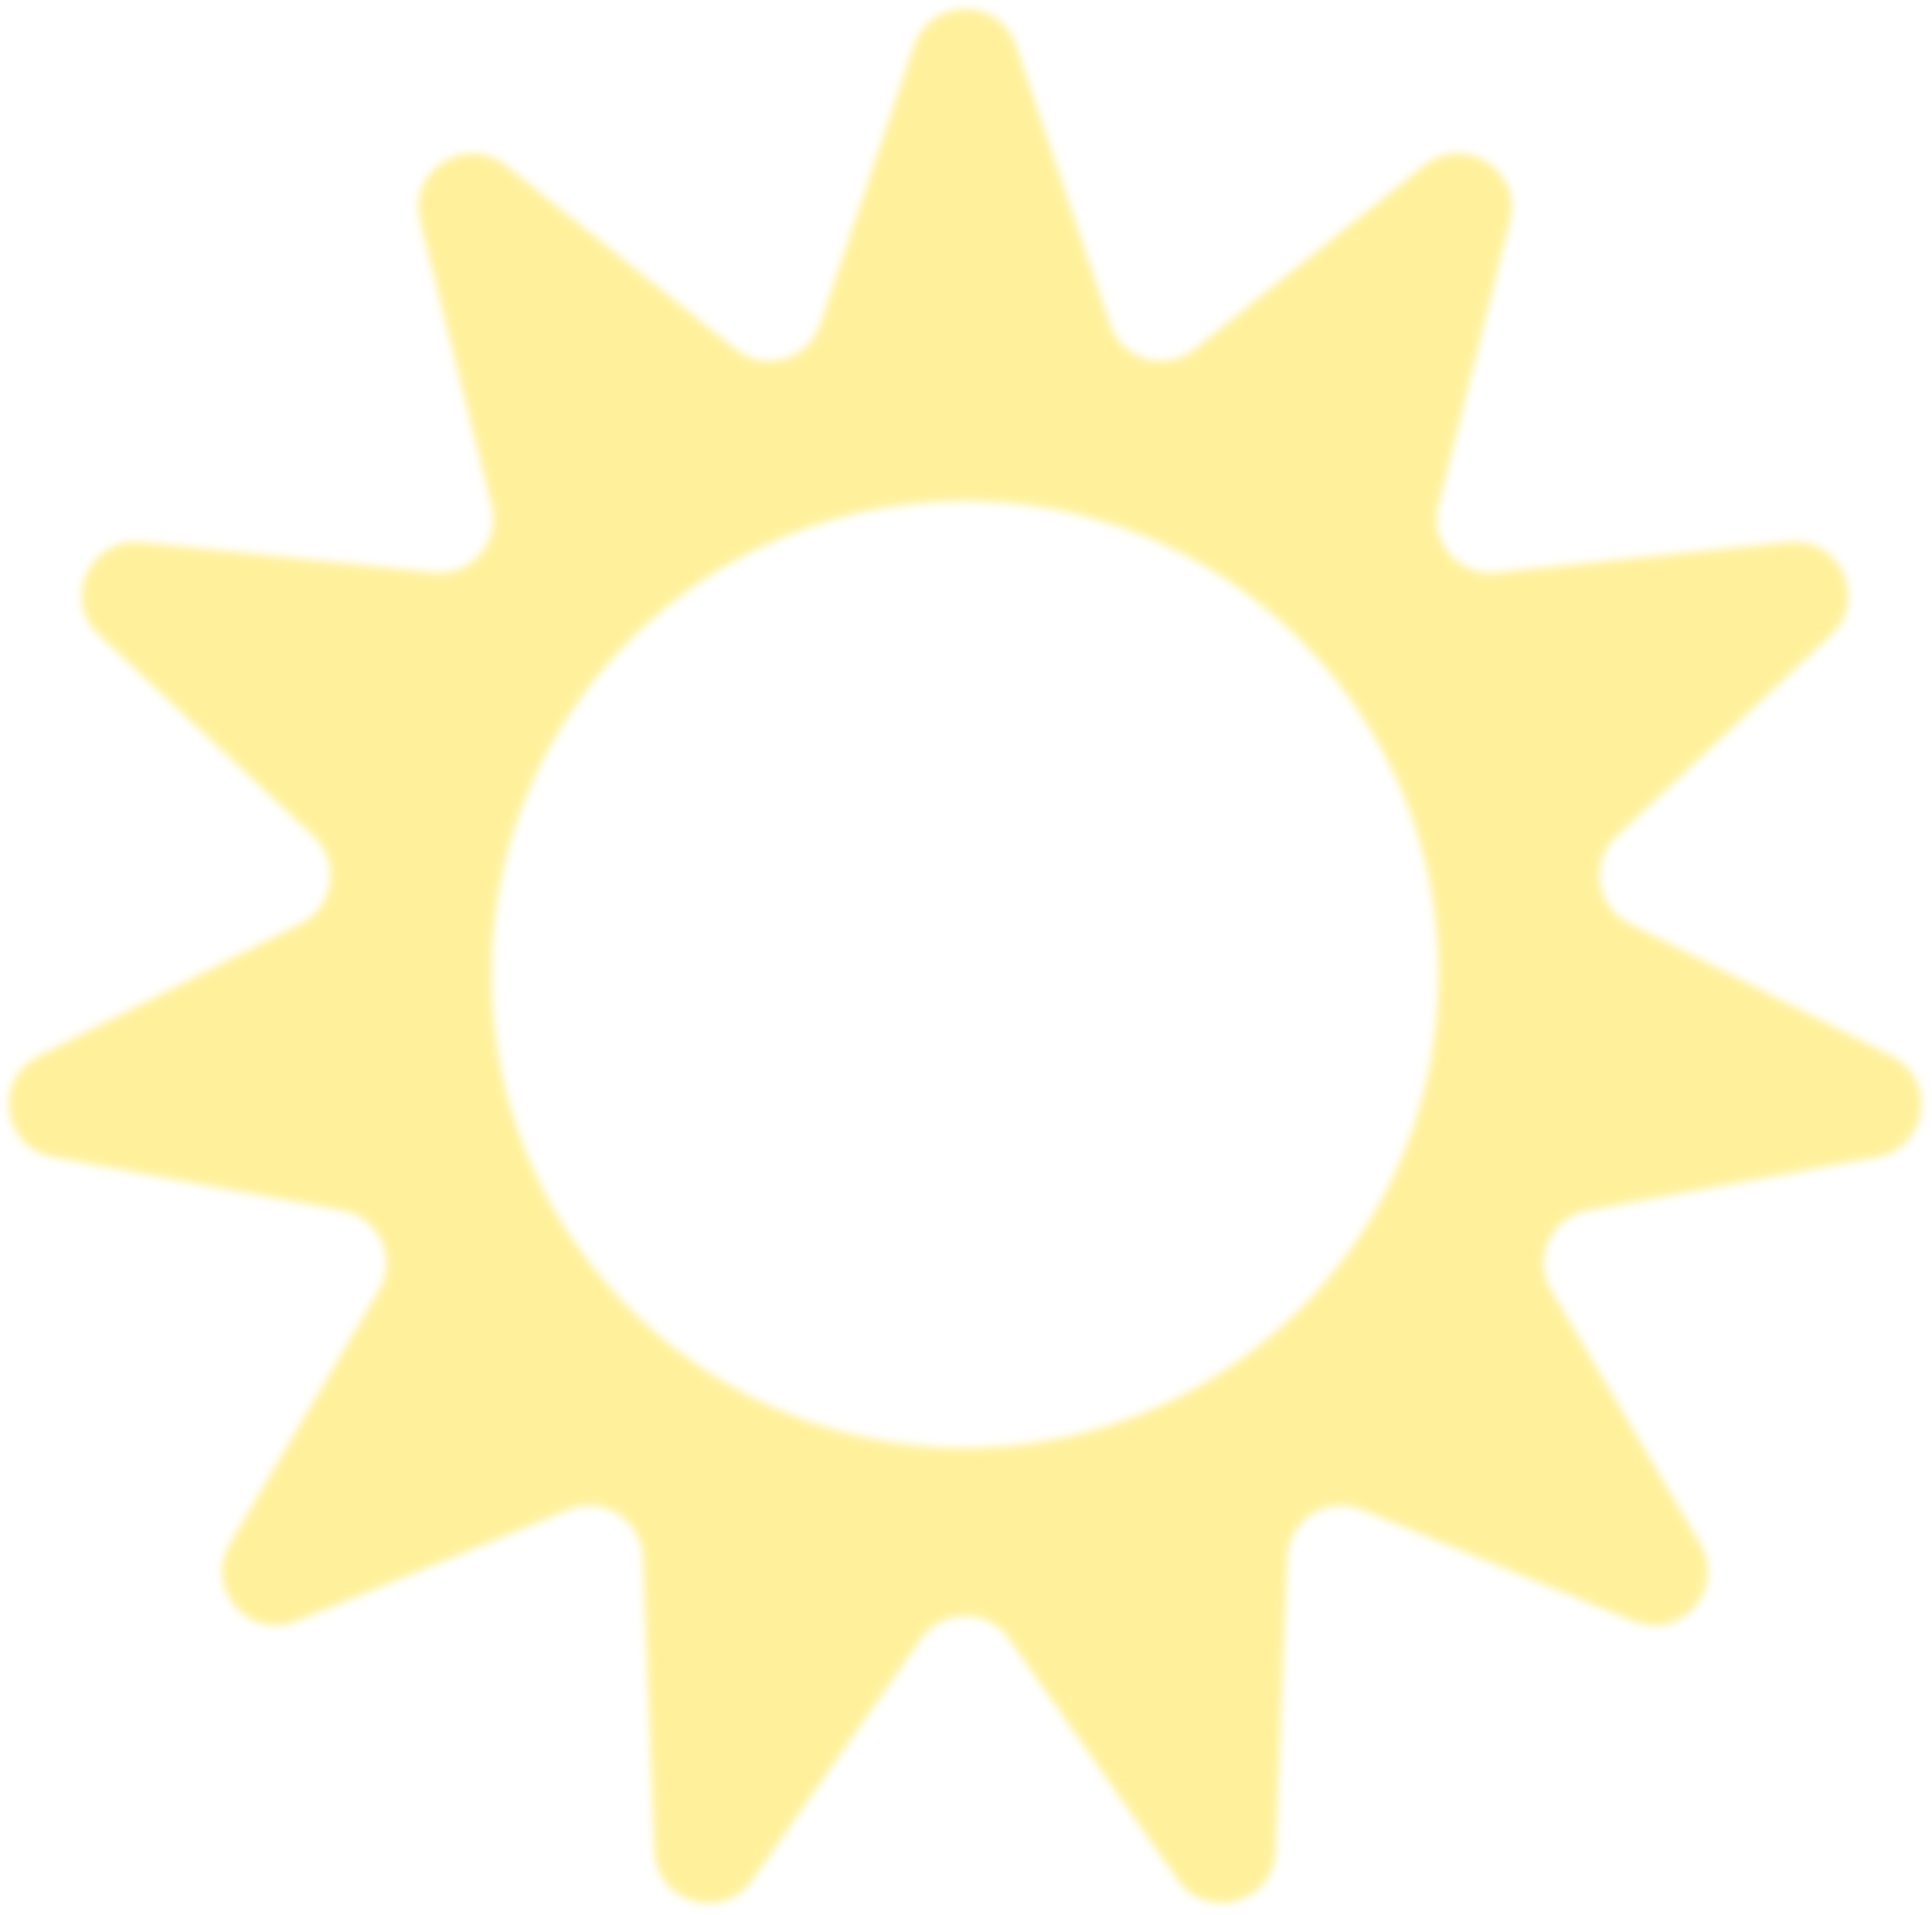
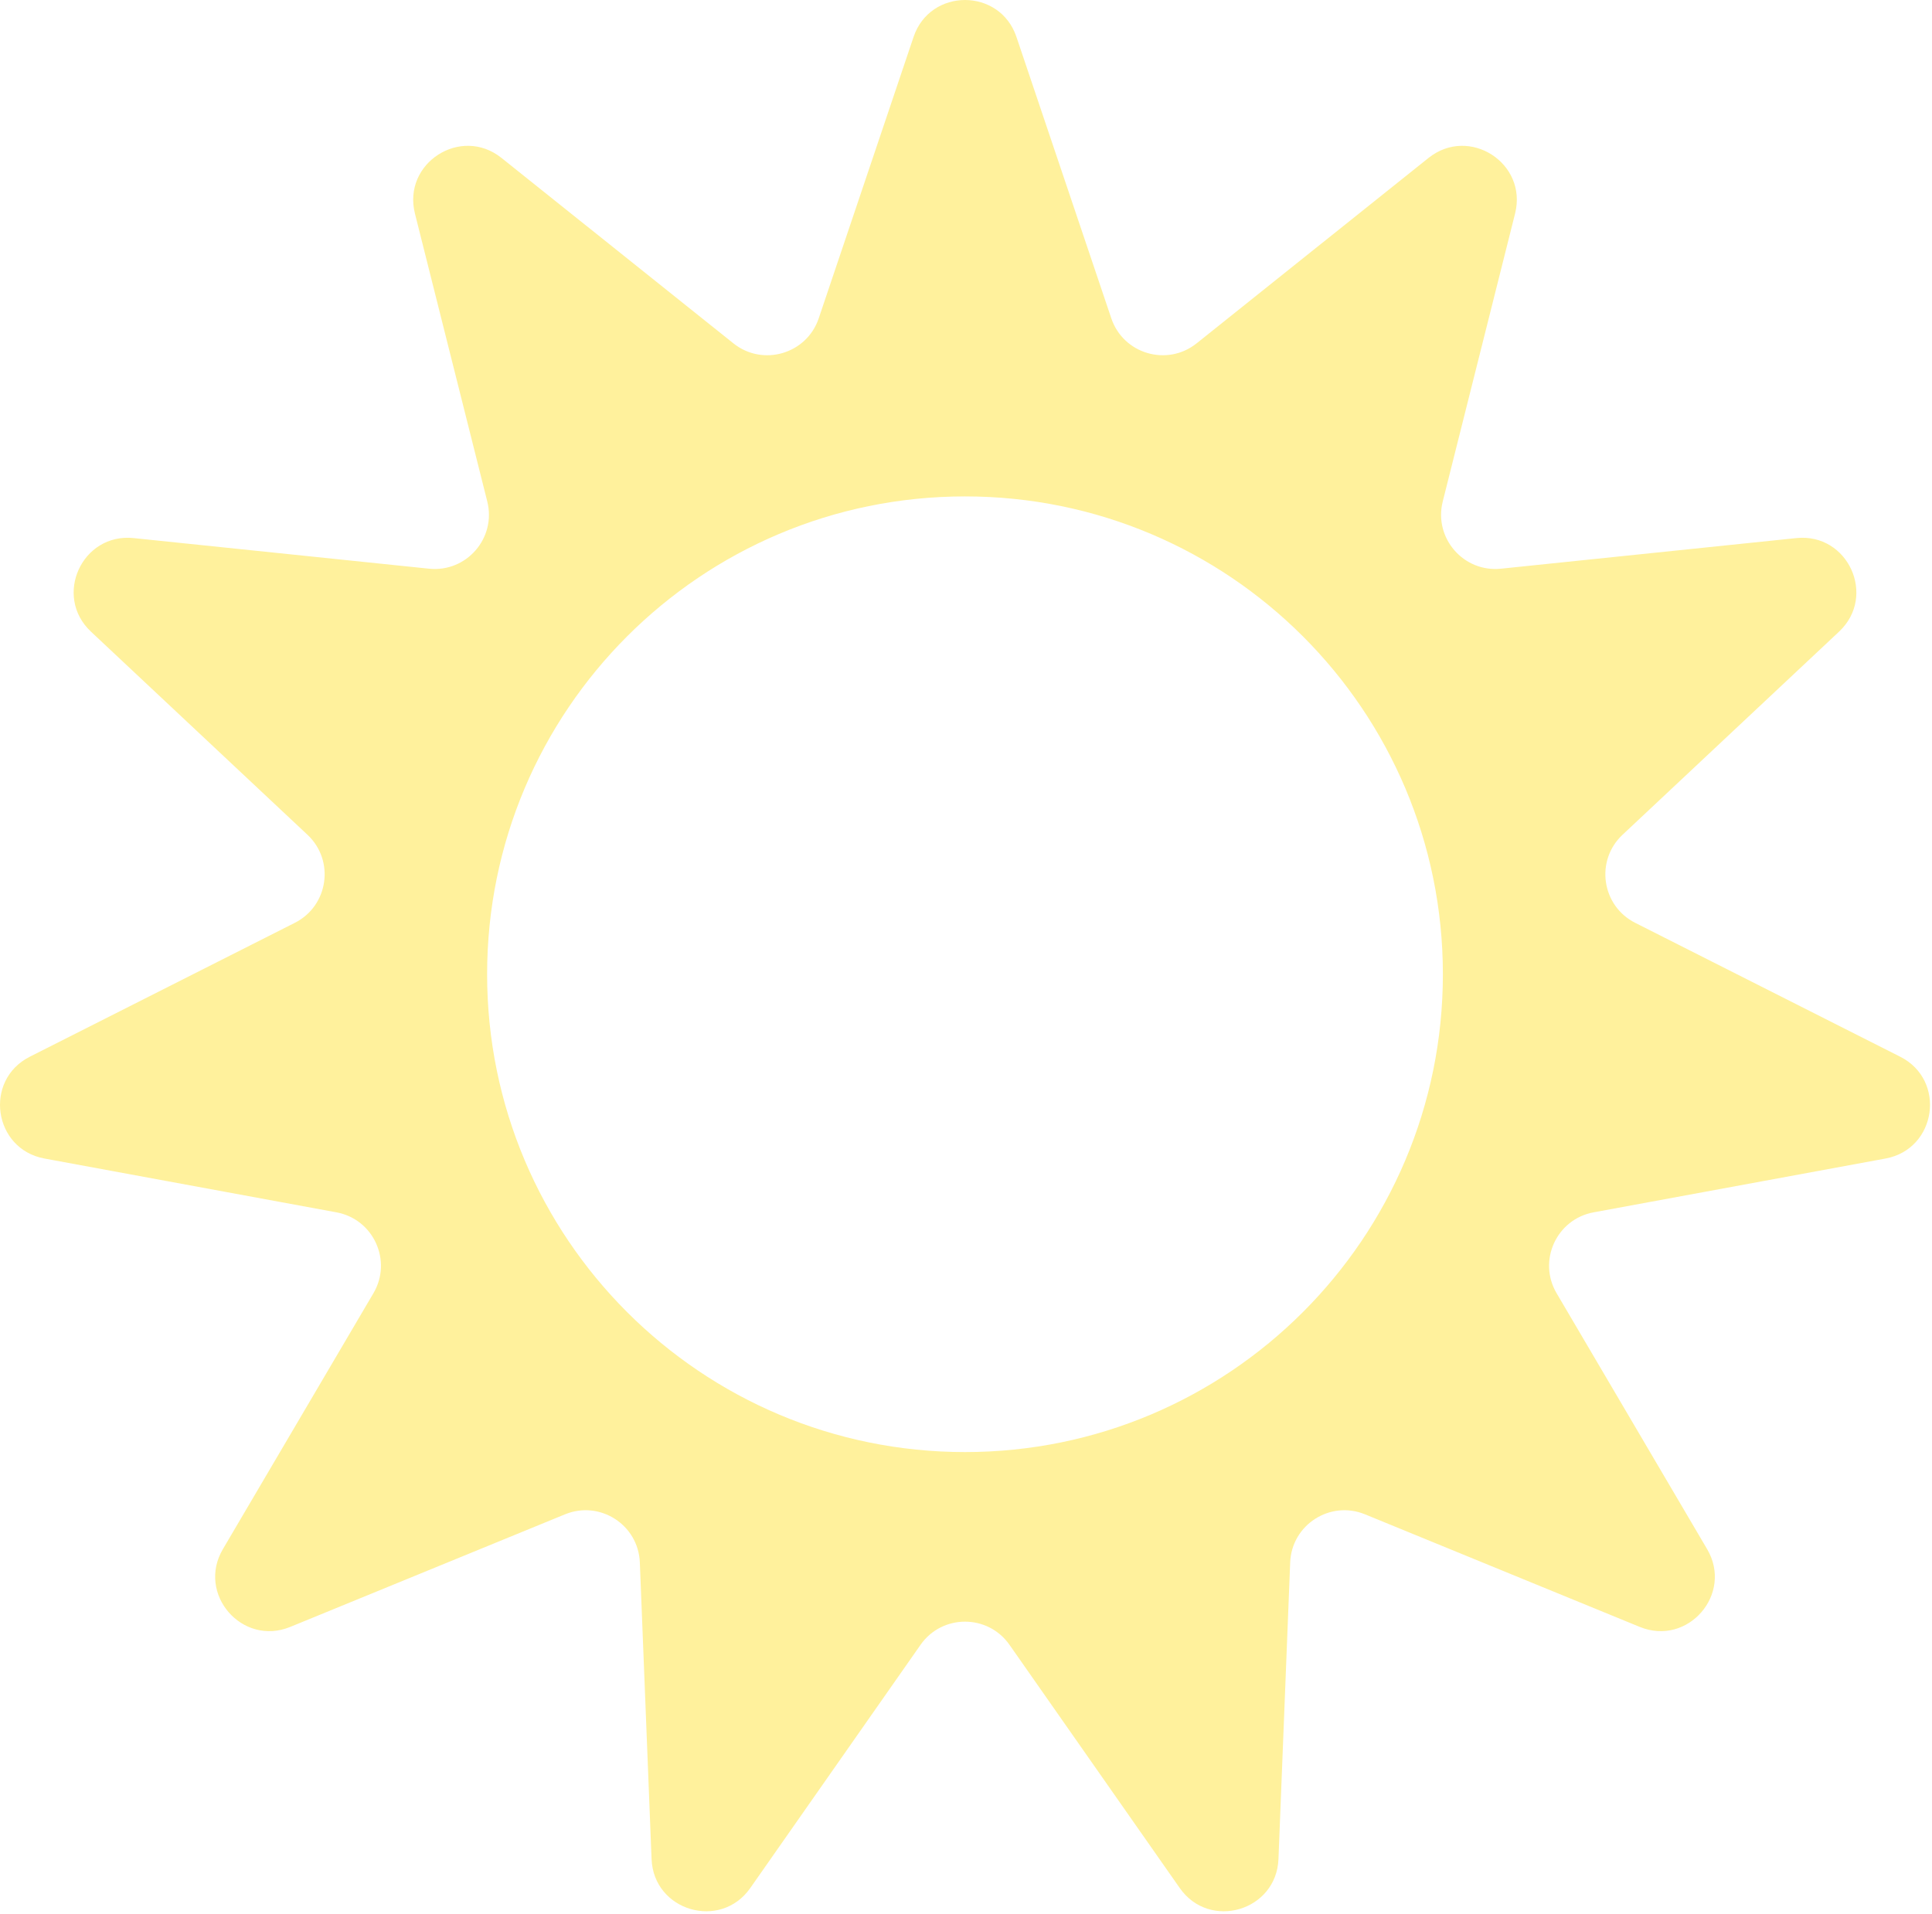
- <svg xmlns="http://www.w3.org/2000/svg" width="109" height="108" viewBox="0 0 109 108" fill="none">
-   <g filter="url(#filter0_f_4480_569)">
-     <path fill-rule="evenodd" clip-rule="evenodd" d="M51.569 2.565C52.498 -0.188 56.392 -0.188 57.32 2.565L62.622 18.294C63.295 20.29 65.746 21.011 67.391 19.696L80.356 9.329C82.626 7.515 85.902 9.62 85.194 12.438L81.15 28.537C80.637 30.58 82.311 32.511 84.406 32.294L100.916 30.583C103.806 30.284 105.424 33.826 103.306 35.814L91.199 47.171C89.663 48.612 90.027 51.142 91.907 52.092L106.722 59.578C109.315 60.889 108.761 64.744 105.903 65.271L89.58 68.28C87.508 68.662 86.447 70.986 87.515 72.802L95.93 87.11C97.403 89.614 94.853 92.557 92.164 91.455L76.805 85.162C74.856 84.363 72.705 85.745 72.622 87.85L71.967 104.436C71.852 107.339 68.115 108.436 66.449 106.056L56.931 92.457C55.723 90.732 53.167 90.732 51.959 92.457L42.44 106.056C40.774 108.436 37.038 107.339 36.923 104.436L36.267 87.85C36.183 85.745 34.034 84.363 32.085 85.162L16.725 91.455C14.036 92.557 11.486 89.614 12.959 87.11L21.375 72.802C22.443 70.987 21.381 68.662 19.309 68.28L2.985 65.271C0.128 64.744 -0.426 60.889 2.167 59.578L16.982 52.092C18.862 51.142 19.225 48.612 17.689 47.171L5.584 35.814C3.465 33.826 5.083 30.284 7.973 30.583L24.483 32.294C26.578 32.511 28.252 30.58 27.739 28.537L23.695 12.438C22.988 9.62 26.264 7.515 28.533 9.329L41.497 19.696C43.142 21.011 45.595 20.29 46.267 18.294L51.569 2.565ZM54.444 28.253C39.691 28.253 27.73 40.214 27.73 54.967C27.73 69.721 39.691 81.681 54.444 81.681C69.198 81.681 81.158 69.721 81.158 54.967C81.158 40.213 69.198 28.253 54.444 28.253Z" fill="#FFF19C" />
-   </g>
-   <defs>
-     <filter id="filter0_f_4480_569" x="0" y="0" width="108.889" height="107.855" filterUnits="userSpaceOnUse" color-interpolation-filters="sRGB">
-       <feFlood flood-opacity="0" result="BackgroundImageFix" />
-       <feBlend mode="normal" in="SourceGraphic" in2="BackgroundImageFix" result="shape" />
-       <feGaussianBlur stdDeviation="0.25" result="effect1_foregroundBlur_4480_569" />
-     </filter>
-   </defs>
+ <svg xmlns="http://www.w3.org/2000/svg" width="108" height="107" viewBox="0 0 108 107" fill="none">
+   <path fill-rule="evenodd" clip-rule="evenodd" d="M51.069 2.065C51.998 -0.688 55.892 -0.688 56.82 2.065L62.122 17.795C62.795 19.79 65.247 20.51 66.892 19.195L79.856 8.829C82.126 7.015 85.402 9.12 84.694 11.938L80.65 28.037C80.137 30.08 81.811 32.011 83.906 31.794L100.416 30.083C103.306 29.783 104.924 33.325 102.805 35.313L90.699 46.671C89.163 48.112 89.527 50.642 91.407 51.592L106.222 59.078C108.815 60.388 108.261 64.243 105.403 64.77L89.08 67.779C87.009 68.161 85.947 70.486 87.015 72.301L95.43 86.609C96.903 89.114 94.353 92.057 91.664 90.956L76.305 84.662C74.356 83.863 72.205 85.245 72.122 87.349L71.467 103.935C71.352 106.839 67.615 107.936 65.949 105.555L56.431 91.957C55.223 90.231 52.667 90.231 51.459 91.957L41.941 105.555C40.274 107.936 36.538 106.839 36.423 103.935L35.767 87.349C35.683 85.245 33.533 83.863 31.584 84.662L16.225 90.956C13.536 92.057 10.986 89.113 12.459 86.609L20.875 72.301C21.943 70.486 20.881 68.161 18.81 67.779L2.485 64.77C-0.372 64.243 -0.926 60.388 1.667 59.078L16.482 51.592C18.361 50.641 18.726 48.112 17.189 46.671L5.084 35.313C2.965 33.325 4.583 29.783 7.473 30.083L23.983 31.794C26.079 32.011 27.752 30.08 27.239 28.037L23.195 11.938C22.488 9.12 25.764 7.014 28.033 8.829L40.997 19.195C42.642 20.51 45.095 19.791 45.768 17.795L51.069 2.065ZM53.944 27.753C39.191 27.753 27.231 39.713 27.23 54.467C27.23 69.22 39.191 81.181 53.944 81.181C68.698 81.181 80.658 69.22 80.658 54.467C80.658 39.713 68.698 27.753 53.944 27.753Z" fill="#FFF19C" />
</svg>
